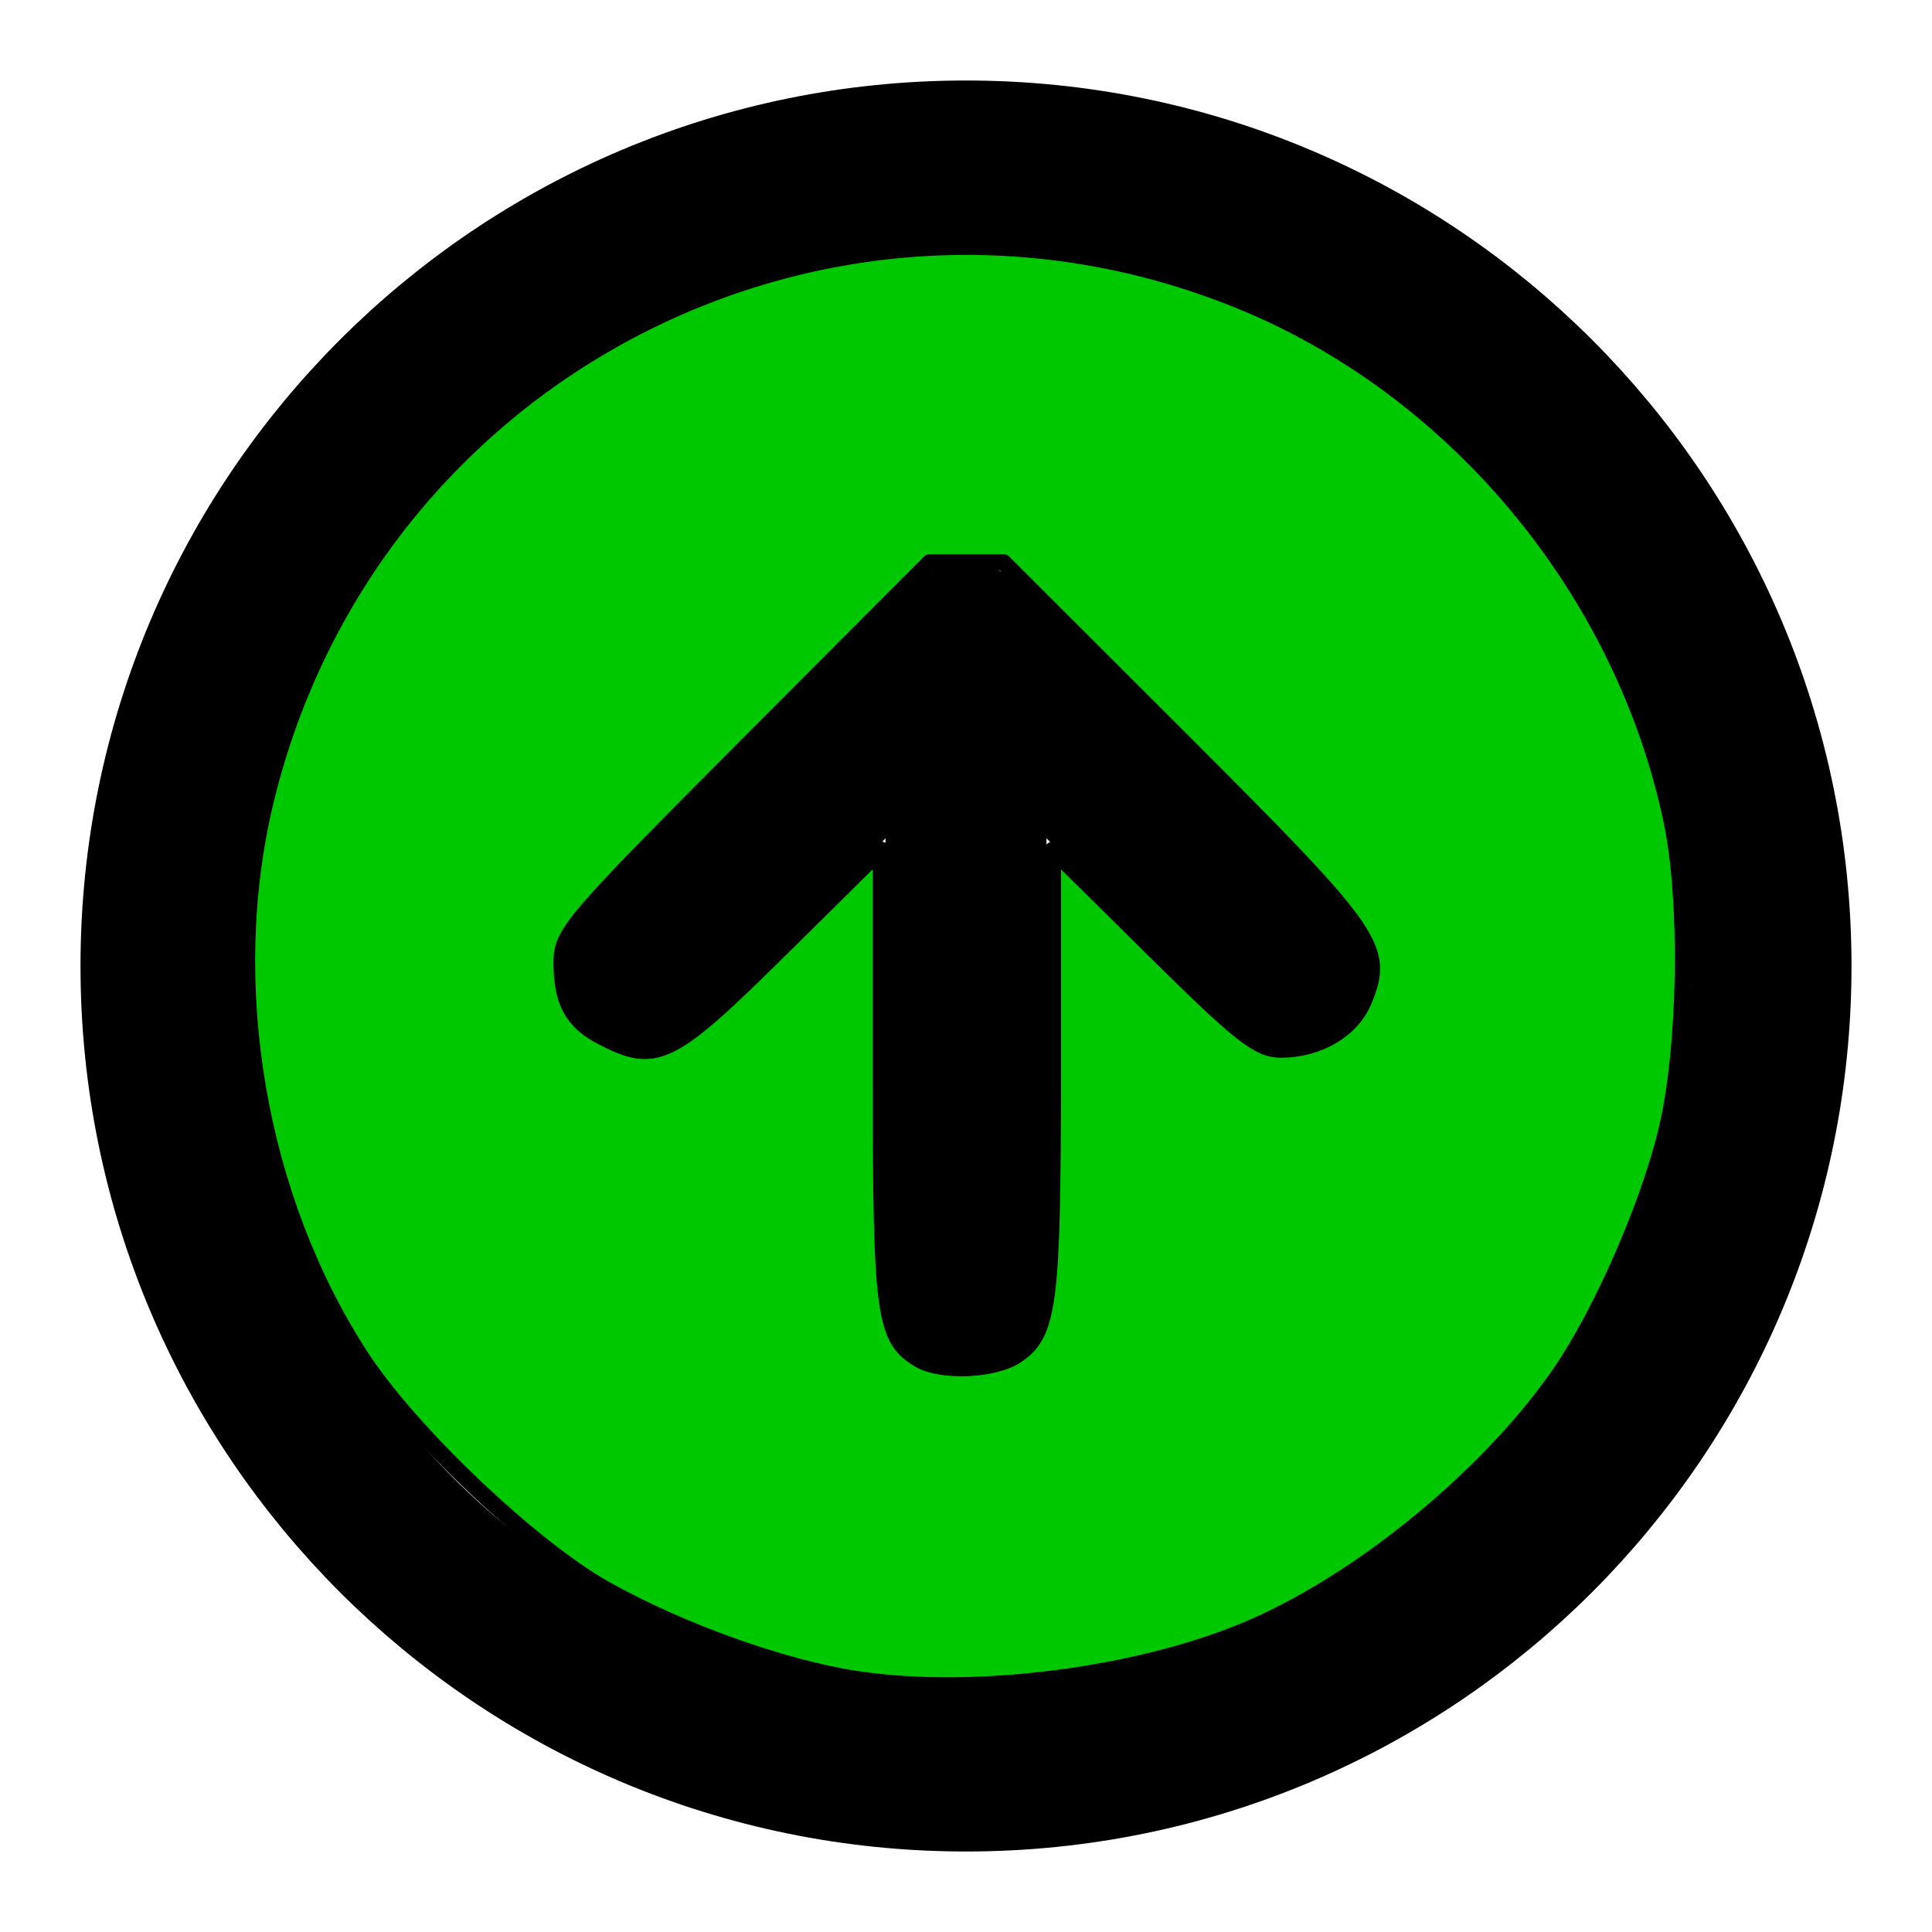
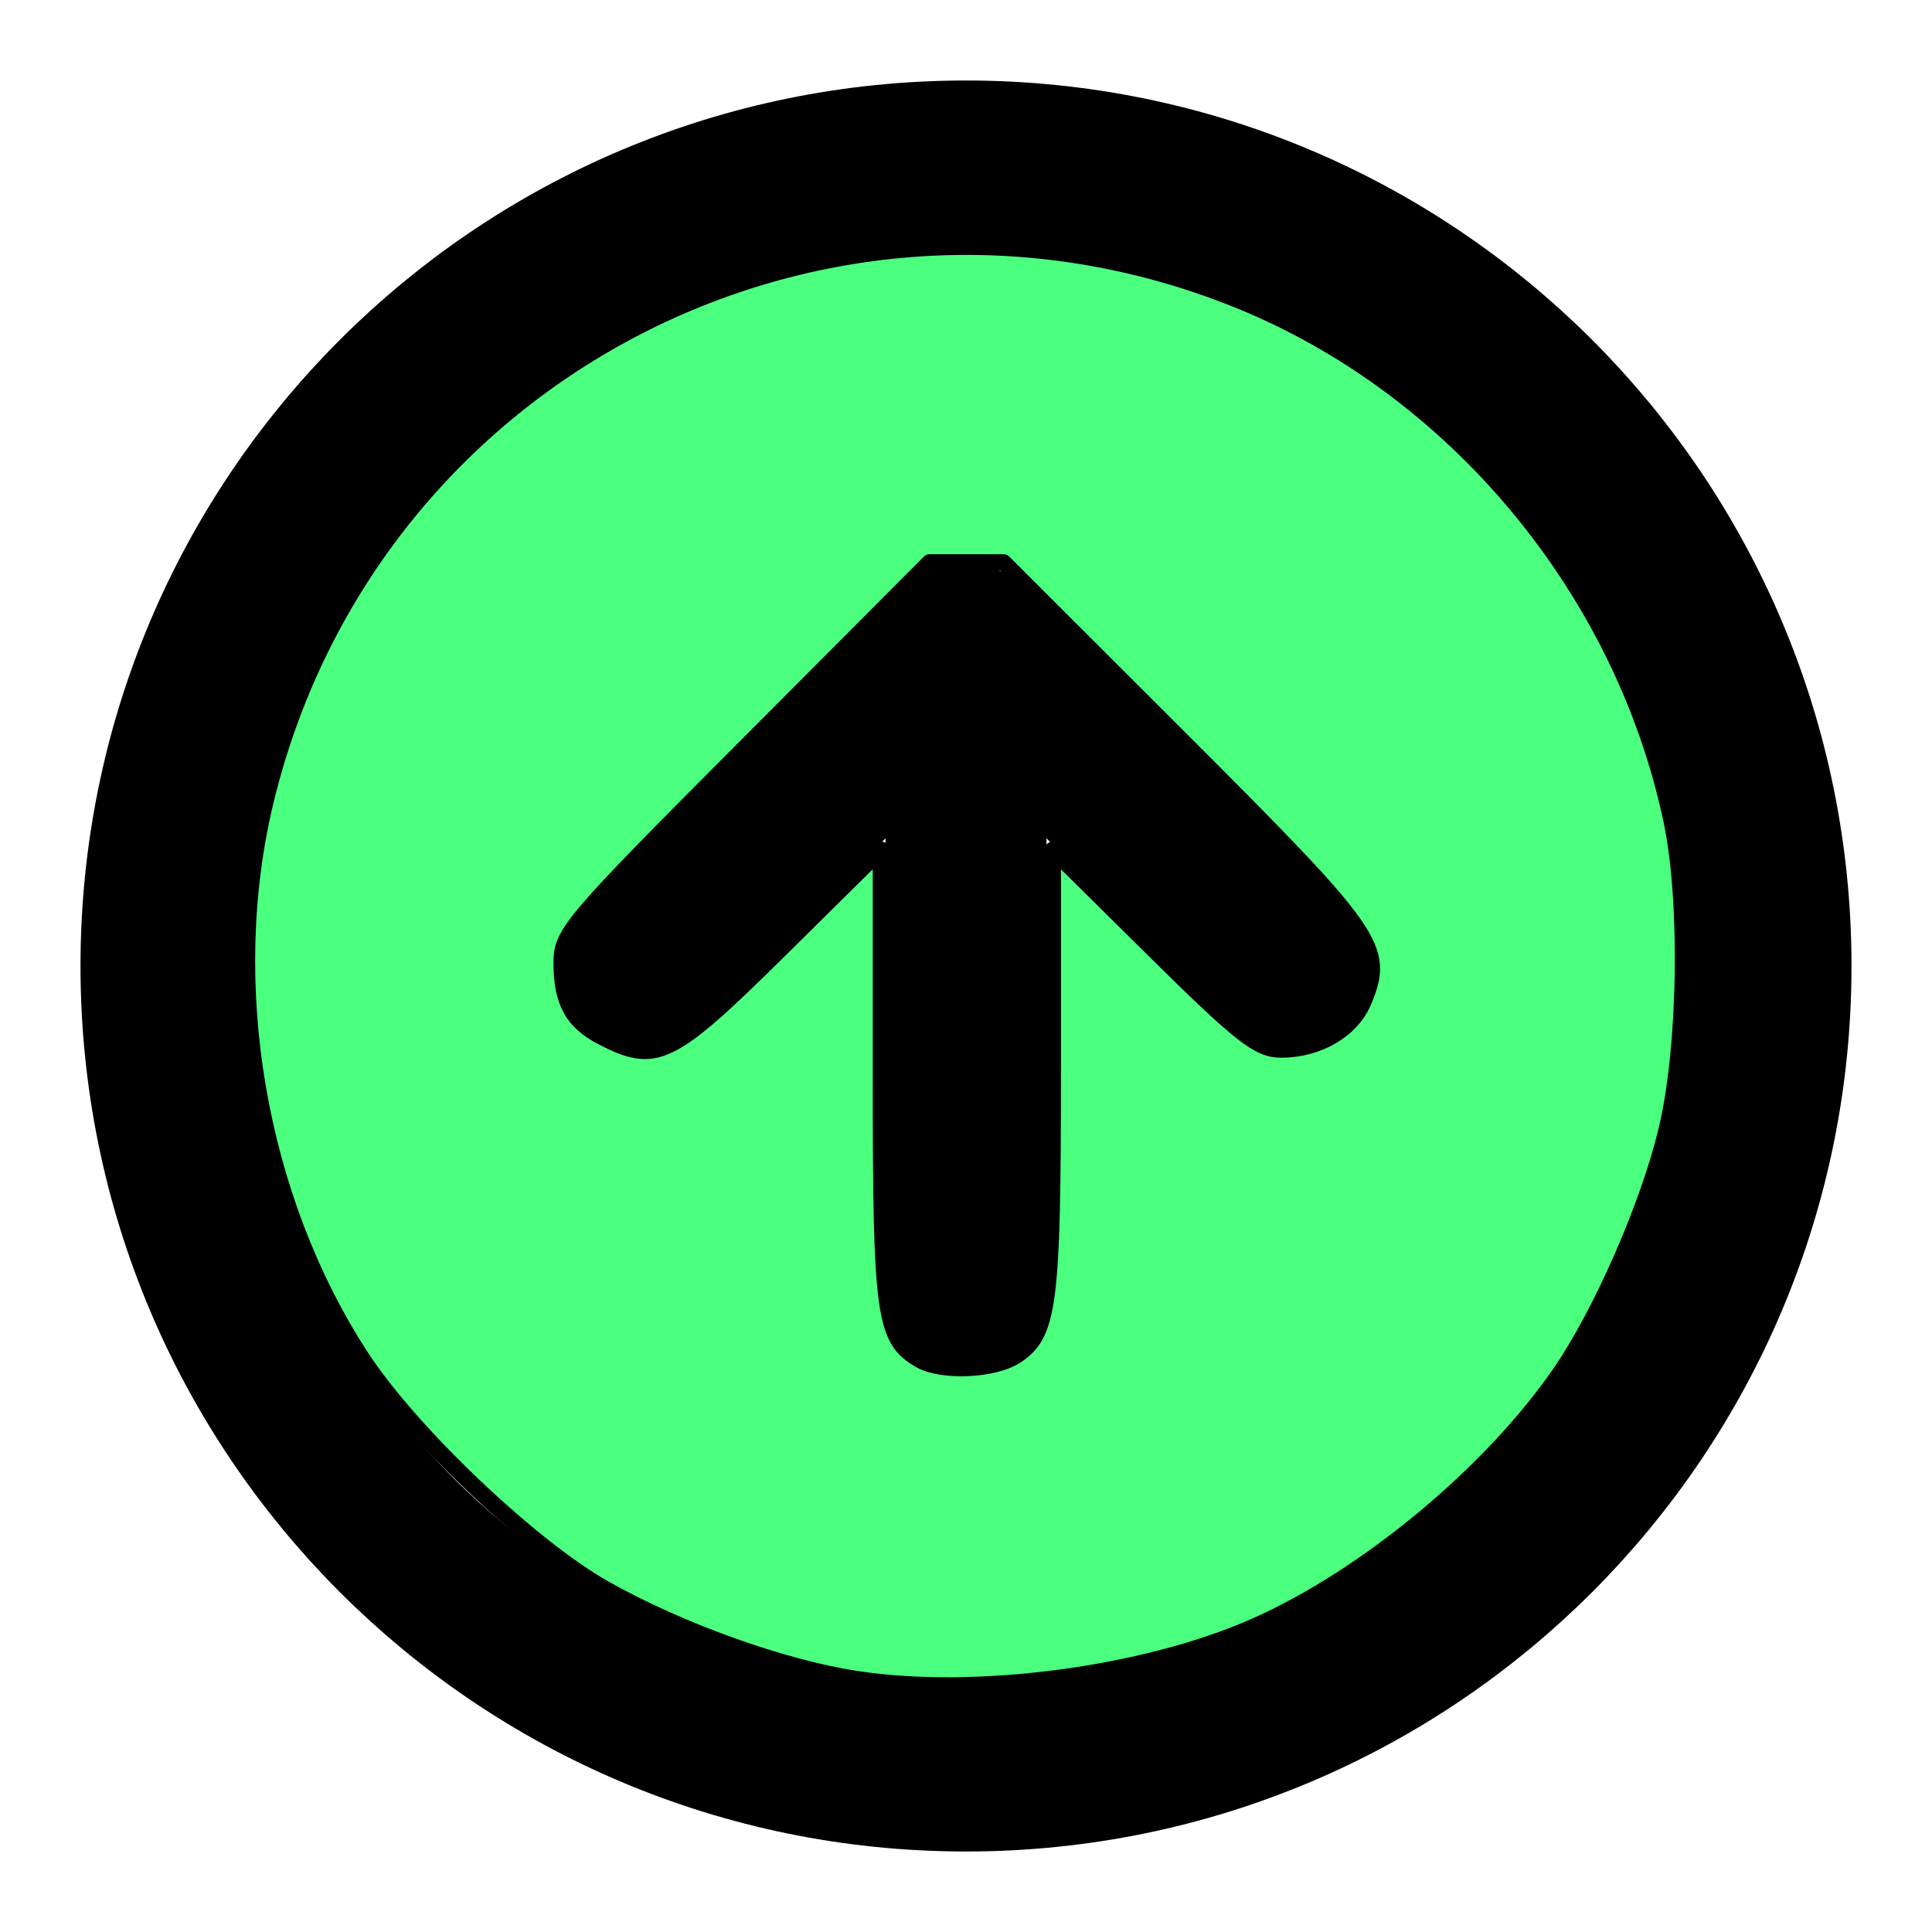
<svg xmlns="http://www.w3.org/2000/svg" width="24" height="24" viewBox="0 0 24 24" fill="none" stroke="currentColor" stroke-width="2" stroke-linecap="round" stroke-linejoin="round" class="feather feather-arrow-up-circle" version="1.1" id="svg3828">
  <defs id="defs3832" />
  <circle cx="12" cy="12" r="10" id="circle3822" />
  <polyline points="16 12 12 8 8 12" id="polyline3824" />
  <line x1="12" y1="16" x2="12" y2="8" id="line3826" />
-   <path style="fill:#00c800;stroke-width:0.203;fill-opacity:1" d="M 10.637,20.858 C 9.715,20.717 8.446,20.262 7.513,19.737 6.593,19.219 5.097,17.796 4.486,16.858 3.2,14.883 2.745,12.224 3.302,9.936 4.603,4.592 10.297,1.668 15.387,3.729 c 2.687,1.088 4.769,3.588 5.377,6.459 0.213,1.004 0.184,2.832 -0.062,3.856 -0.224,0.933 -0.809,2.269 -1.318,3.009 -0.861,1.251 -2.411,2.538 -3.793,3.149 -1.37,0.606 -3.463,0.883 -4.954,0.656 z m 1.979,-4.014 c 0.416,-0.272 0.462,-0.626 0.462,-3.537 v -2.751 l 1.255,1.241 c 1.08,1.068 1.3,1.241 1.581,1.241 0.462,0 0.877,-0.244 1.026,-0.604 0.271,-0.655 0.155,-0.822 -2.235,-3.211 L 12.466,6.986 H 12.007 11.549 L 9.263,9.279 c -2.171,2.177 -2.286,2.312 -2.286,2.676 0,0.49 0.134,0.736 0.506,0.928 0.667,0.345 0.845,0.257 2.205,-1.087 l 1.255,-1.241 v 2.822 c 0,2.97 0.039,3.257 0.483,3.515 0.269,0.157 0.917,0.13 1.191,-0.049 z" id="path4679" />
+   <path style="fill:#4bff7f;stroke-width:0.203;fill-opacity:1" d="M 10.637,20.858 C 9.715,20.717 8.446,20.262 7.513,19.737 6.593,19.219 5.097,17.796 4.486,16.858 3.2,14.883 2.745,12.224 3.302,9.936 4.603,4.592 10.297,1.668 15.387,3.729 c 2.687,1.088 4.769,3.588 5.377,6.459 0.213,1.004 0.184,2.832 -0.062,3.856 -0.224,0.933 -0.809,2.269 -1.318,3.009 -0.861,1.251 -2.411,2.538 -3.793,3.149 -1.37,0.606 -3.463,0.883 -4.954,0.656 z m 1.979,-4.014 c 0.416,-0.272 0.462,-0.626 0.462,-3.537 v -2.751 l 1.255,1.241 c 1.08,1.068 1.3,1.241 1.581,1.241 0.462,0 0.877,-0.244 1.026,-0.604 0.271,-0.655 0.155,-0.822 -2.235,-3.211 L 12.466,6.986 H 12.007 11.549 L 9.263,9.279 c -2.171,2.177 -2.286,2.312 -2.286,2.676 0,0.49 0.134,0.736 0.506,0.928 0.667,0.345 0.845,0.257 2.205,-1.087 l 1.255,-1.241 v 2.822 c 0,2.97 0.039,3.257 0.483,3.515 0.269,0.157 0.917,0.13 1.191,-0.049 z" id="path4679" />
</svg>
